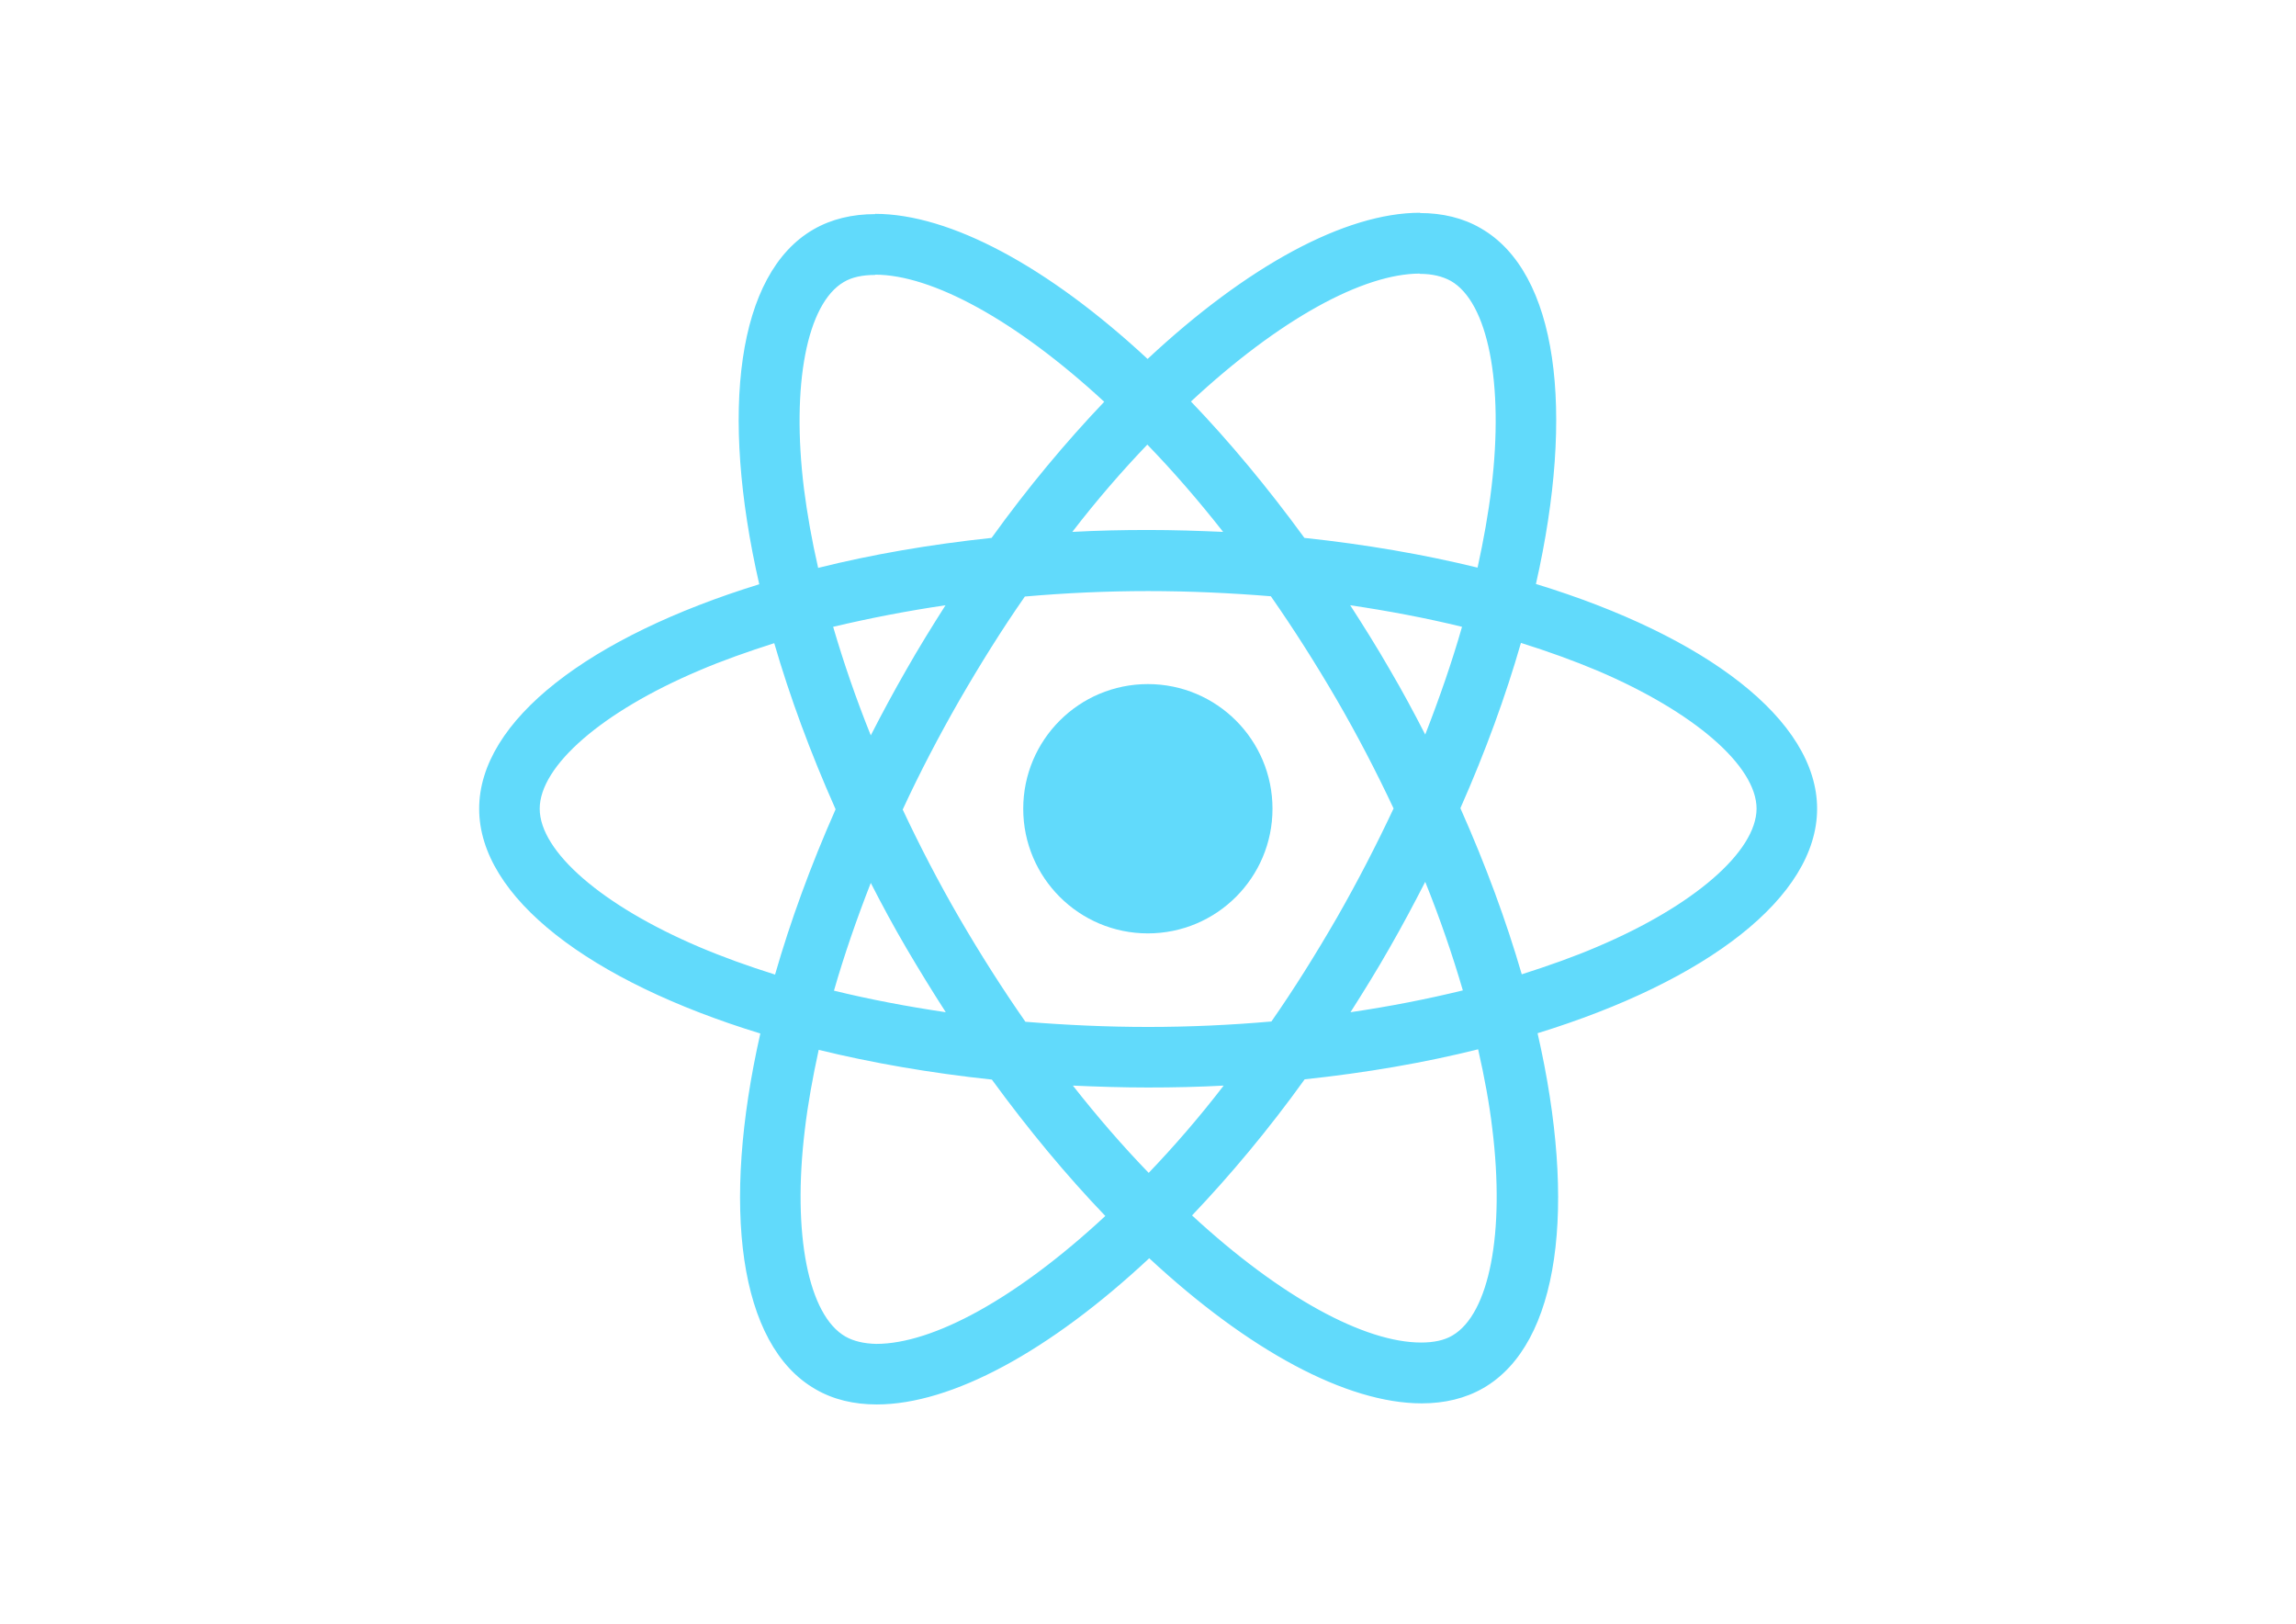
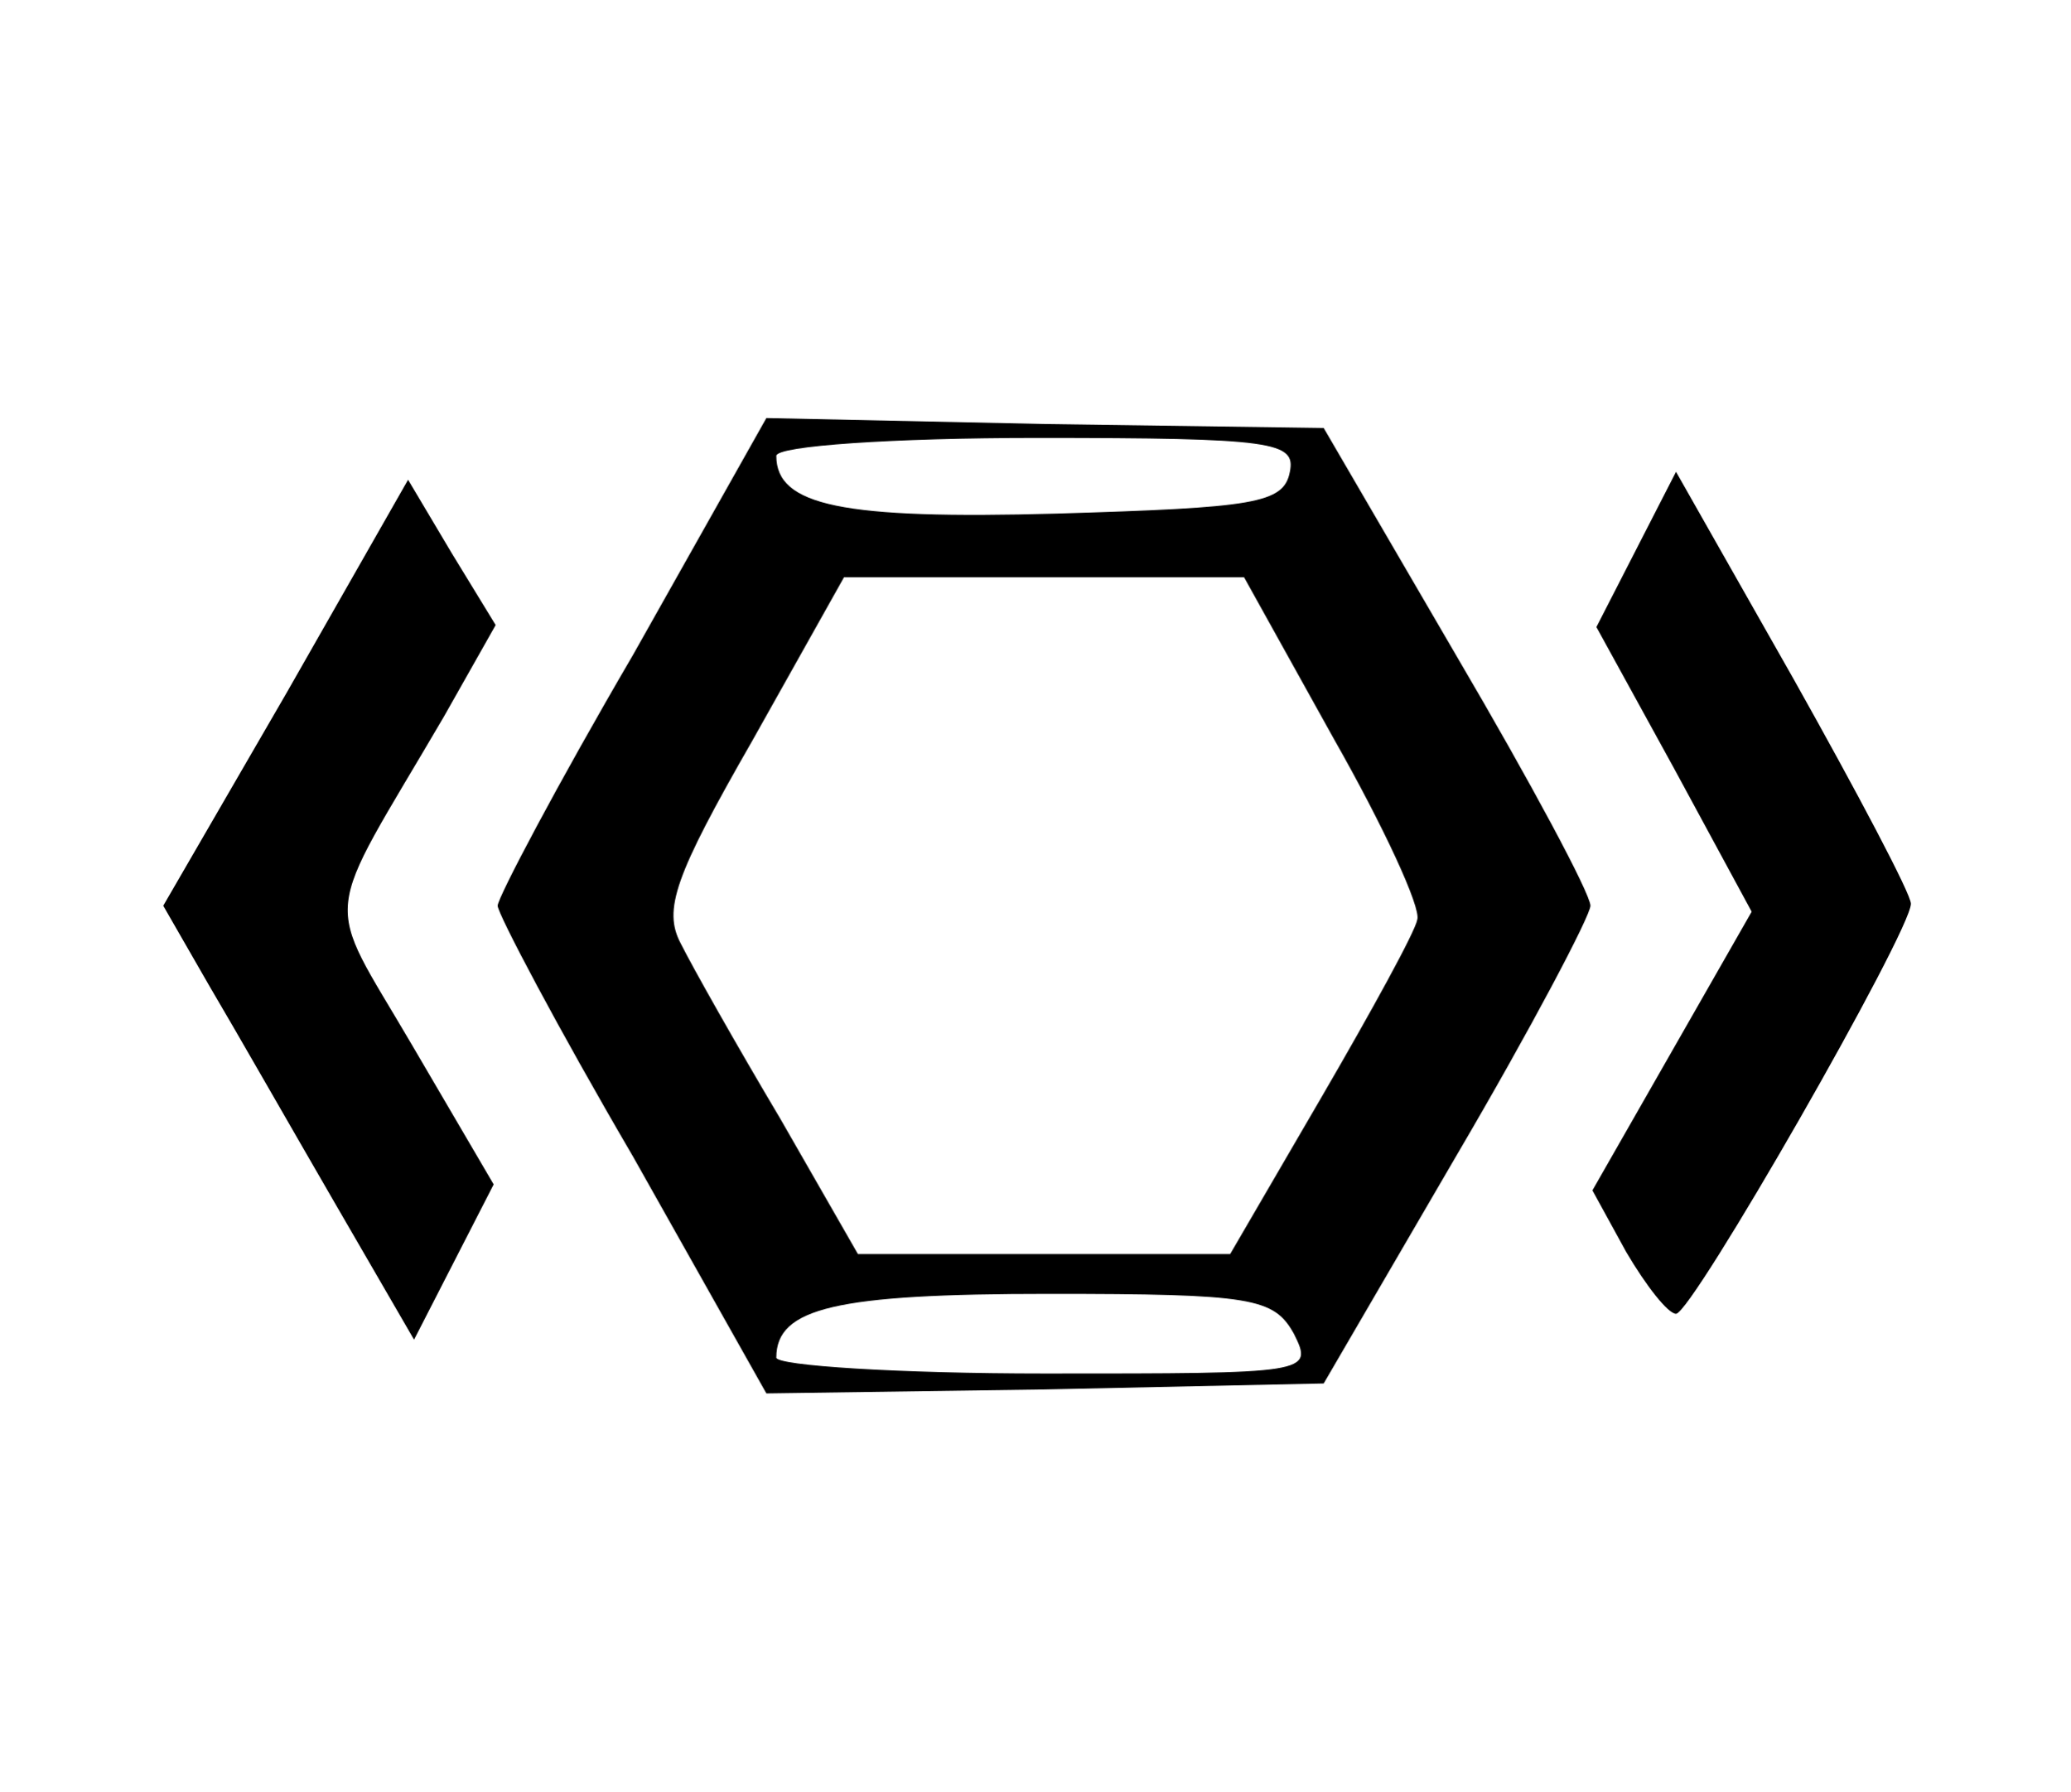
- <svg xmlns="http://www.w3.org/2000/svg" viewBox="0 0 841.9 595.3">
-   <g fill="#61DAFB">
-     <path d="M666.3 296.5c0-32.5-40.7-63.3-103.1-82.4 14.4-63.6 8-114.2-20.2-130.4-6.5-3.8-14.1-5.6-22.4-5.6v22.3c4.6 0 8.3.9 11.4 2.6 13.6 7.8 19.5 37.5 14.9 75.7-1.1 9.4-2.9 19.3-5.1 29.4-19.6-4.8-41-8.5-63.5-10.9-13.5-18.5-27.5-35.3-41.6-50 32.6-30.3 63.2-46.9 84-46.9V78c-27.5 0-63.5 19.6-99.9 53.6-36.4-33.8-72.4-53.2-99.9-53.2v22.3c20.7 0 51.4 16.5 84 46.6-14 14.7-28 31.4-41.3 49.9-22.6 2.4-44 6.1-63.6 11-2.3-10-4-19.7-5.2-29-4.7-38.2 1.1-67.9 14.6-75.8 3-1.8 6.9-2.6 11.5-2.6V78.5c-8.4 0-16 1.8-22.6 5.6-28.1 16.2-34.4 66.7-19.9 130.1-62.2 19.2-102.7 49.9-102.7 82.3 0 32.5 40.7 63.3 103.1 82.4-14.4 63.6-8 114.2 20.2 130.4 6.5 3.8 14.1 5.6 22.5 5.6 27.5 0 63.5-19.6 99.9-53.6 36.4 33.8 72.4 53.2 99.9 53.2 8.4 0 16-1.8 22.6-5.6 28.1-16.2 34.4-66.7 19.9-130.1 62-19.1 102.5-49.9 102.5-82.3zm-130.2-66.7c-3.7 12.9-8.3 26.2-13.5 39.5-4.1-8-8.4-16-13.1-24-4.6-8-9.5-15.8-14.4-23.4 14.2 2.1 27.9 4.7 41 7.9zm-45.8 106.5c-7.8 13.5-15.8 26.3-24.1 38.2-14.9 1.3-30 2-45.2 2-15.1 0-30.2-.7-45-1.9-8.3-11.9-16.4-24.6-24.2-38-7.6-13.1-14.5-26.4-20.8-39.8 6.2-13.4 13.2-26.8 20.7-39.9 7.8-13.5 15.8-26.3 24.1-38.2 14.9-1.3 30-2 45.2-2 15.1 0 30.2.7 45 1.9 8.3 11.9 16.4 24.6 24.2 38 7.6 13.1 14.5 26.4 20.8 39.8-6.3 13.4-13.2 26.8-20.7 39.9zm32.3-13c5.4 13.4 10 26.8 13.8 39.8-13.1 3.2-26.9 5.9-41.2 8 4.9-7.7 9.8-15.6 14.4-23.7 4.6-8 8.9-16.1 13-24.1zM421.2 430c-9.3-9.6-18.6-20.3-27.8-32 9 .4 18.2.7 27.5.7 9.4 0 18.7-.2 27.8-.7-9 11.7-18.3 22.4-27.5 32zm-74.4-58.9c-14.2-2.1-27.9-4.7-41-7.9 3.7-12.9 8.3-26.2 13.5-39.5 4.1 8 8.4 16 13.1 24 4.7 8 9.5 15.8 14.4 23.4zM420.7 163c9.3 9.6 18.6 20.3 27.8 32-9-.4-18.2-.7-27.5-.7-9.4 0-18.7.2-27.8.7 9-11.7 18.3-22.4 27.5-32zm-74 58.9c-4.9 7.7-9.8 15.6-14.4 23.7-4.6 8-8.9 16-13 24-5.4-13.4-10-26.8-13.8-39.8 13.1-3.1 26.9-5.8 41.2-7.9zm-90.5 125.2c-35.4-15.1-58.3-34.9-58.3-50.6 0-15.7 22.9-35.6 58.3-50.6 8.6-3.7 18-7 27.7-10.1 5.7 19.6 13.2 40 22.5 60.9-9.2 20.8-16.6 41.1-22.2 60.6-9.9-3.1-19.3-6.5-28-10.2zM310 490c-13.6-7.8-19.5-37.5-14.9-75.7 1.1-9.4 2.9-19.3 5.1-29.4 19.6 4.8 41 8.5 63.5 10.9 13.5 18.5 27.5 35.3 41.6 50-32.6 30.3-63.2 46.9-84 46.9-4.5-.1-8.3-1-11.3-2.7zm237.2-76.2c4.7 38.2-1.1 67.9-14.6 75.8-3 1.8-6.9 2.6-11.5 2.6-20.7 0-51.4-16.5-84-46.6 14-14.7 28-31.4 41.3-49.9 22.6-2.4 44-6.1 63.6-11 2.3 10.1 4.1 19.8 5.2 29.1zm38.5-66.7c-8.6 3.7-18 7-27.7 10.1-5.7-19.6-13.2-40-22.5-60.9 9.2-20.8 16.6-41.1 22.2-60.6 9.9 3.1 19.3 6.5 28.1 10.2 35.4 15.1 58.3 34.9 58.3 50.6-.1 15.7-23 35.6-58.4 50.6zM320.8 78.4z" />
-     <circle cx="420.9" cy="296.5" r="45.7" />
-     <path d="M520.5 78.1z" />
+ <svg xmlns="http://www.w3.org/2000/svg" version="1.0" width="104pt" height="90pt" viewBox="0 0 104 90" preserveAspectRatio="xMidYMid meet">
+   <g transform="translate(0,90) scale(0.1,-0.1)" fill="#000000" stroke="none">
+     <path d="M318 571 c-38 -65 -68 -122 -68 -126 0 -4 30 -61 68 -126 l67 -119 140 2 140 3 67 115 c37 63 67 120 67 125 0 6 -30 62 -67 125 l-67 115 -140 2 -140 3 -67 -119z m330 92 c-3 -16 -18 -18 -117 -21 -108 -3 -141 4 -141 29 0 5 59 9 131 9 119 0 130 -2 127 -17z m22 -134 c25 -44 44 -85 42 -91 -1 -6 -23 -46 -48 -89 l-46 -79 -93 0 -94 0 -39 68 c-22 37 -44 76 -50 88 -9 17 -3 34 36 102 l46 82 100 0 101 0 45 -81z m-20 -299 c10 -20 8 -20 -125 -20 -74 0 -135 4 -135 8 0 25 30 32 137 32 102 0 113 -2 123 -20z" />
+     <path d="M144 552 l-62 -107 23 -40 c13 -22 41 -71 63 -109 l40 -69 20 39 20 39 -41 70 c-45 77 -46 59 16 165 l26 46 -22 36 -22 37 -61 -107z" />
+     <path d="M822 624 l-20 -39 39 -71 39 -72 -40 -70 -40 -70 17 -31 c10 -17 21 -31 25 -31 8 0 118 192 118 206 0 5 -27 56 -59 113 l-59 104 -20 -39z" />
  </g>
</svg>
